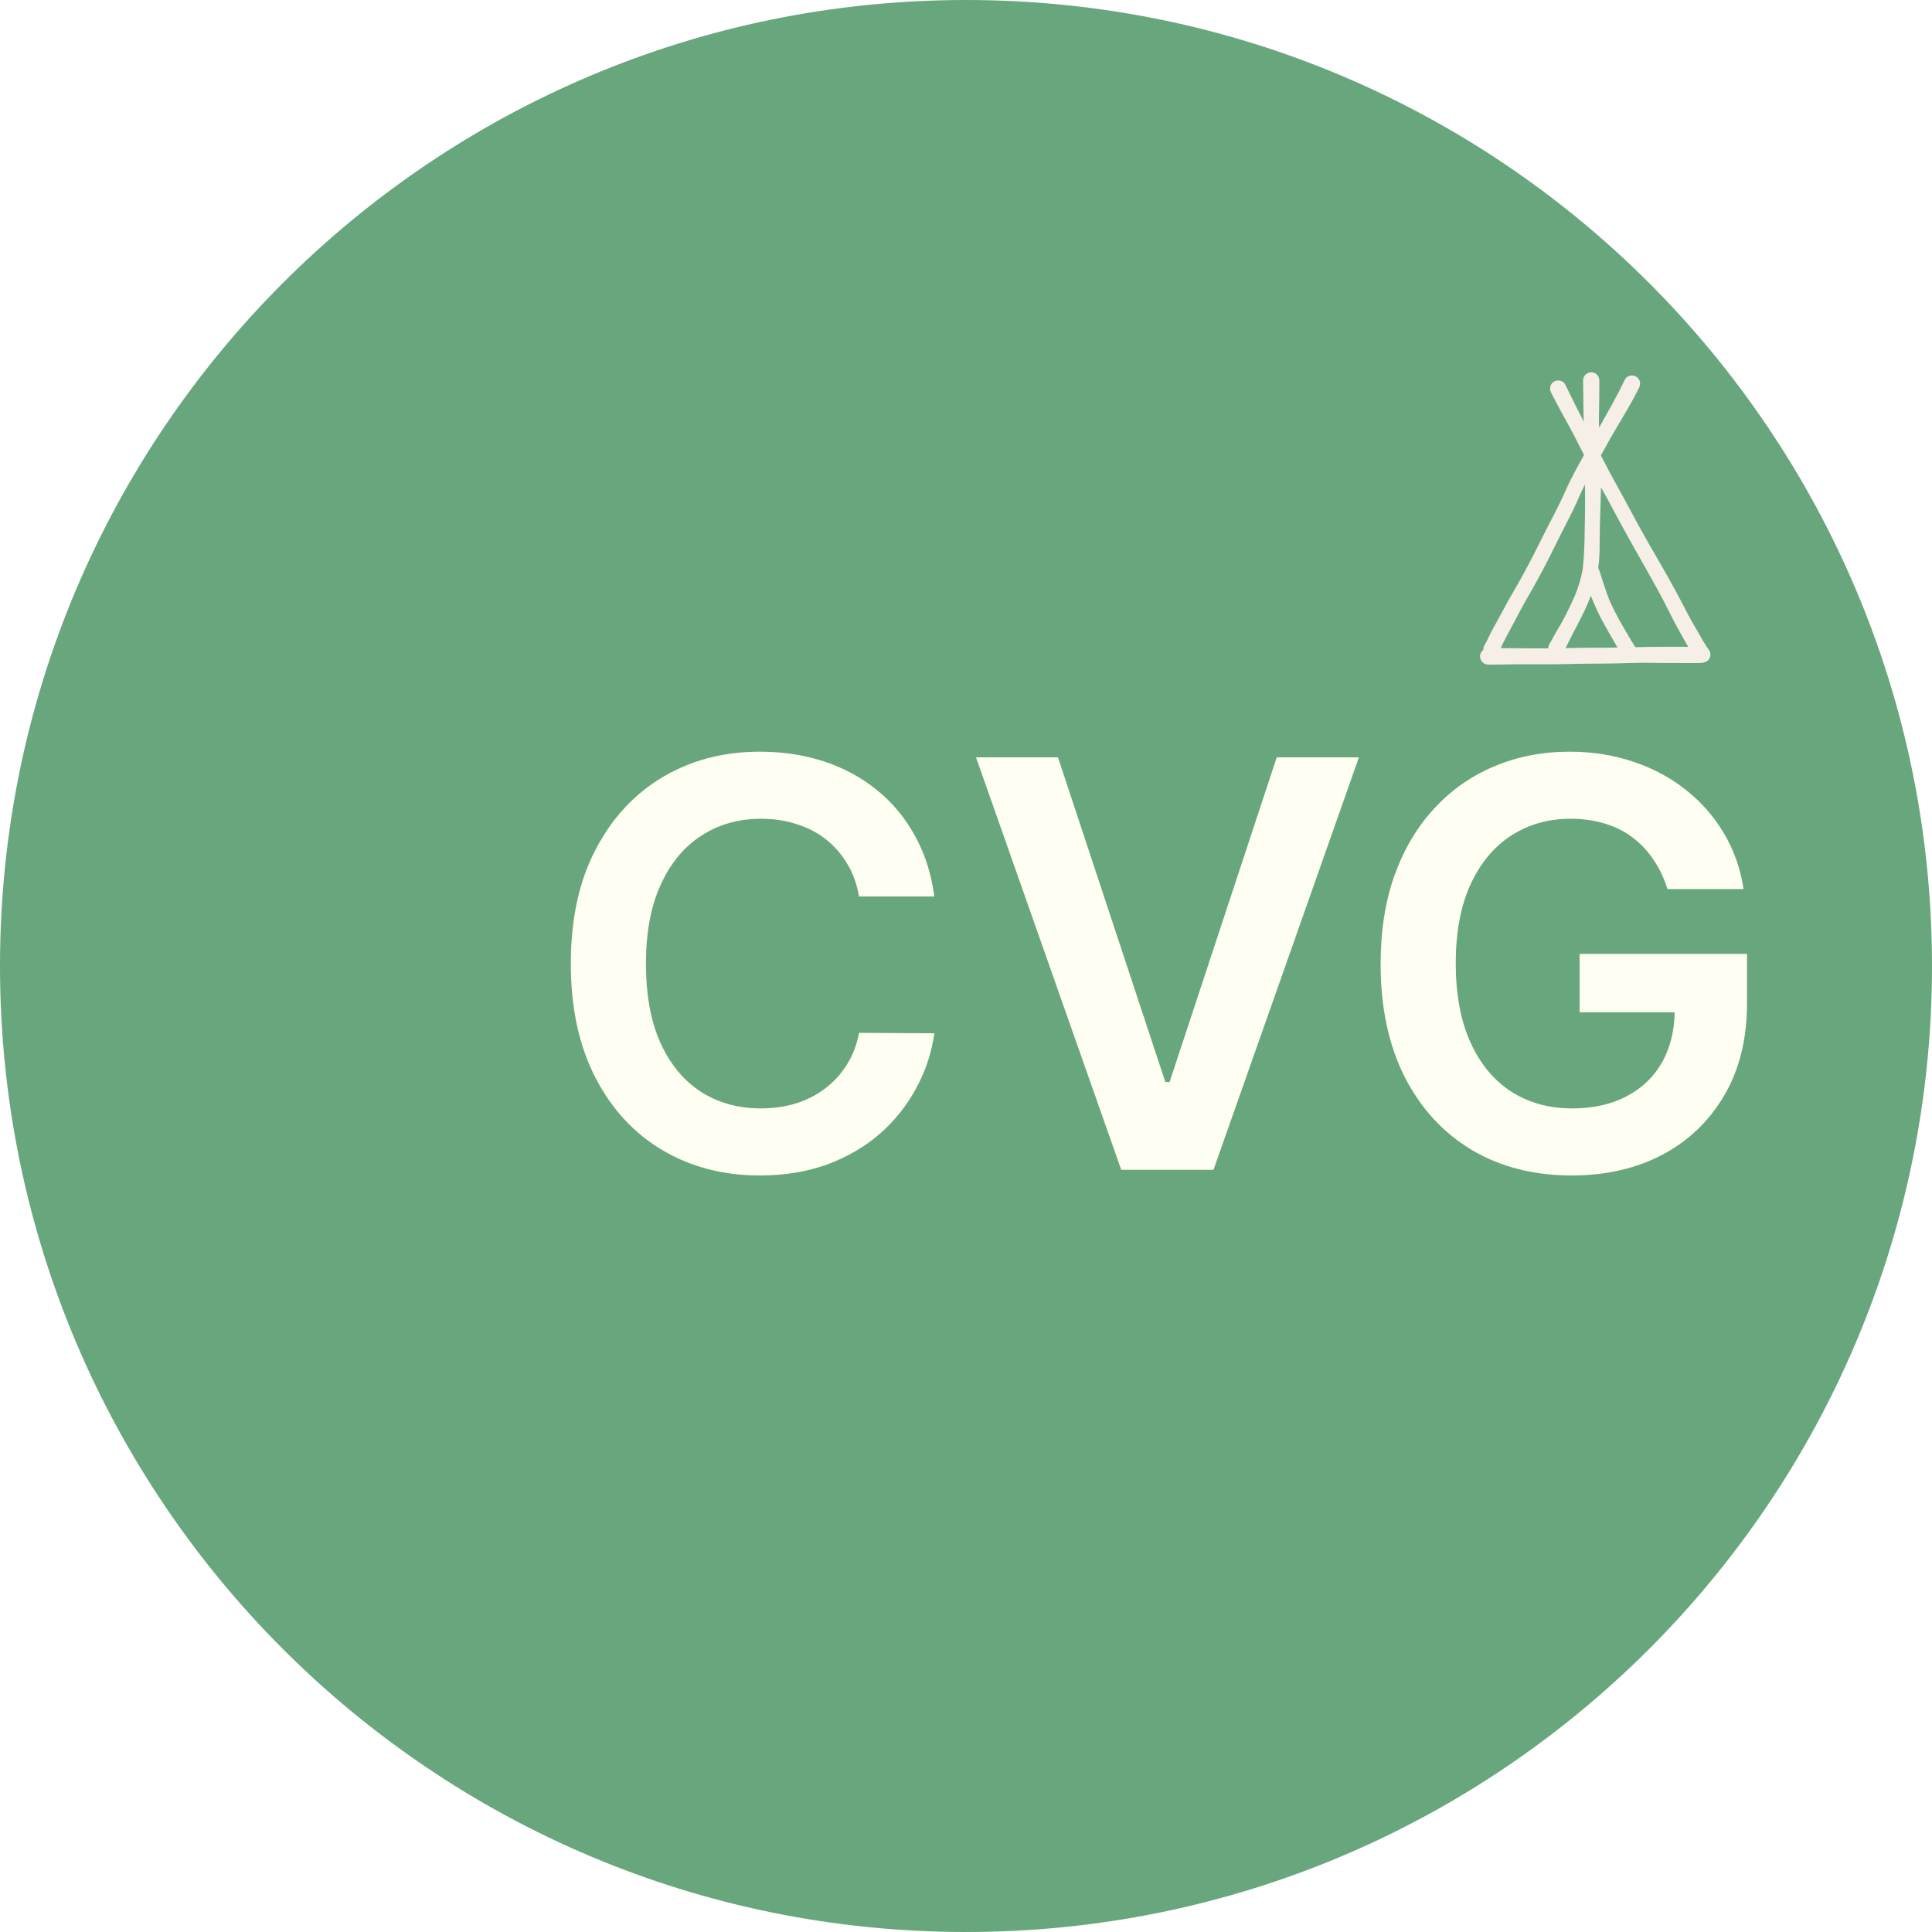
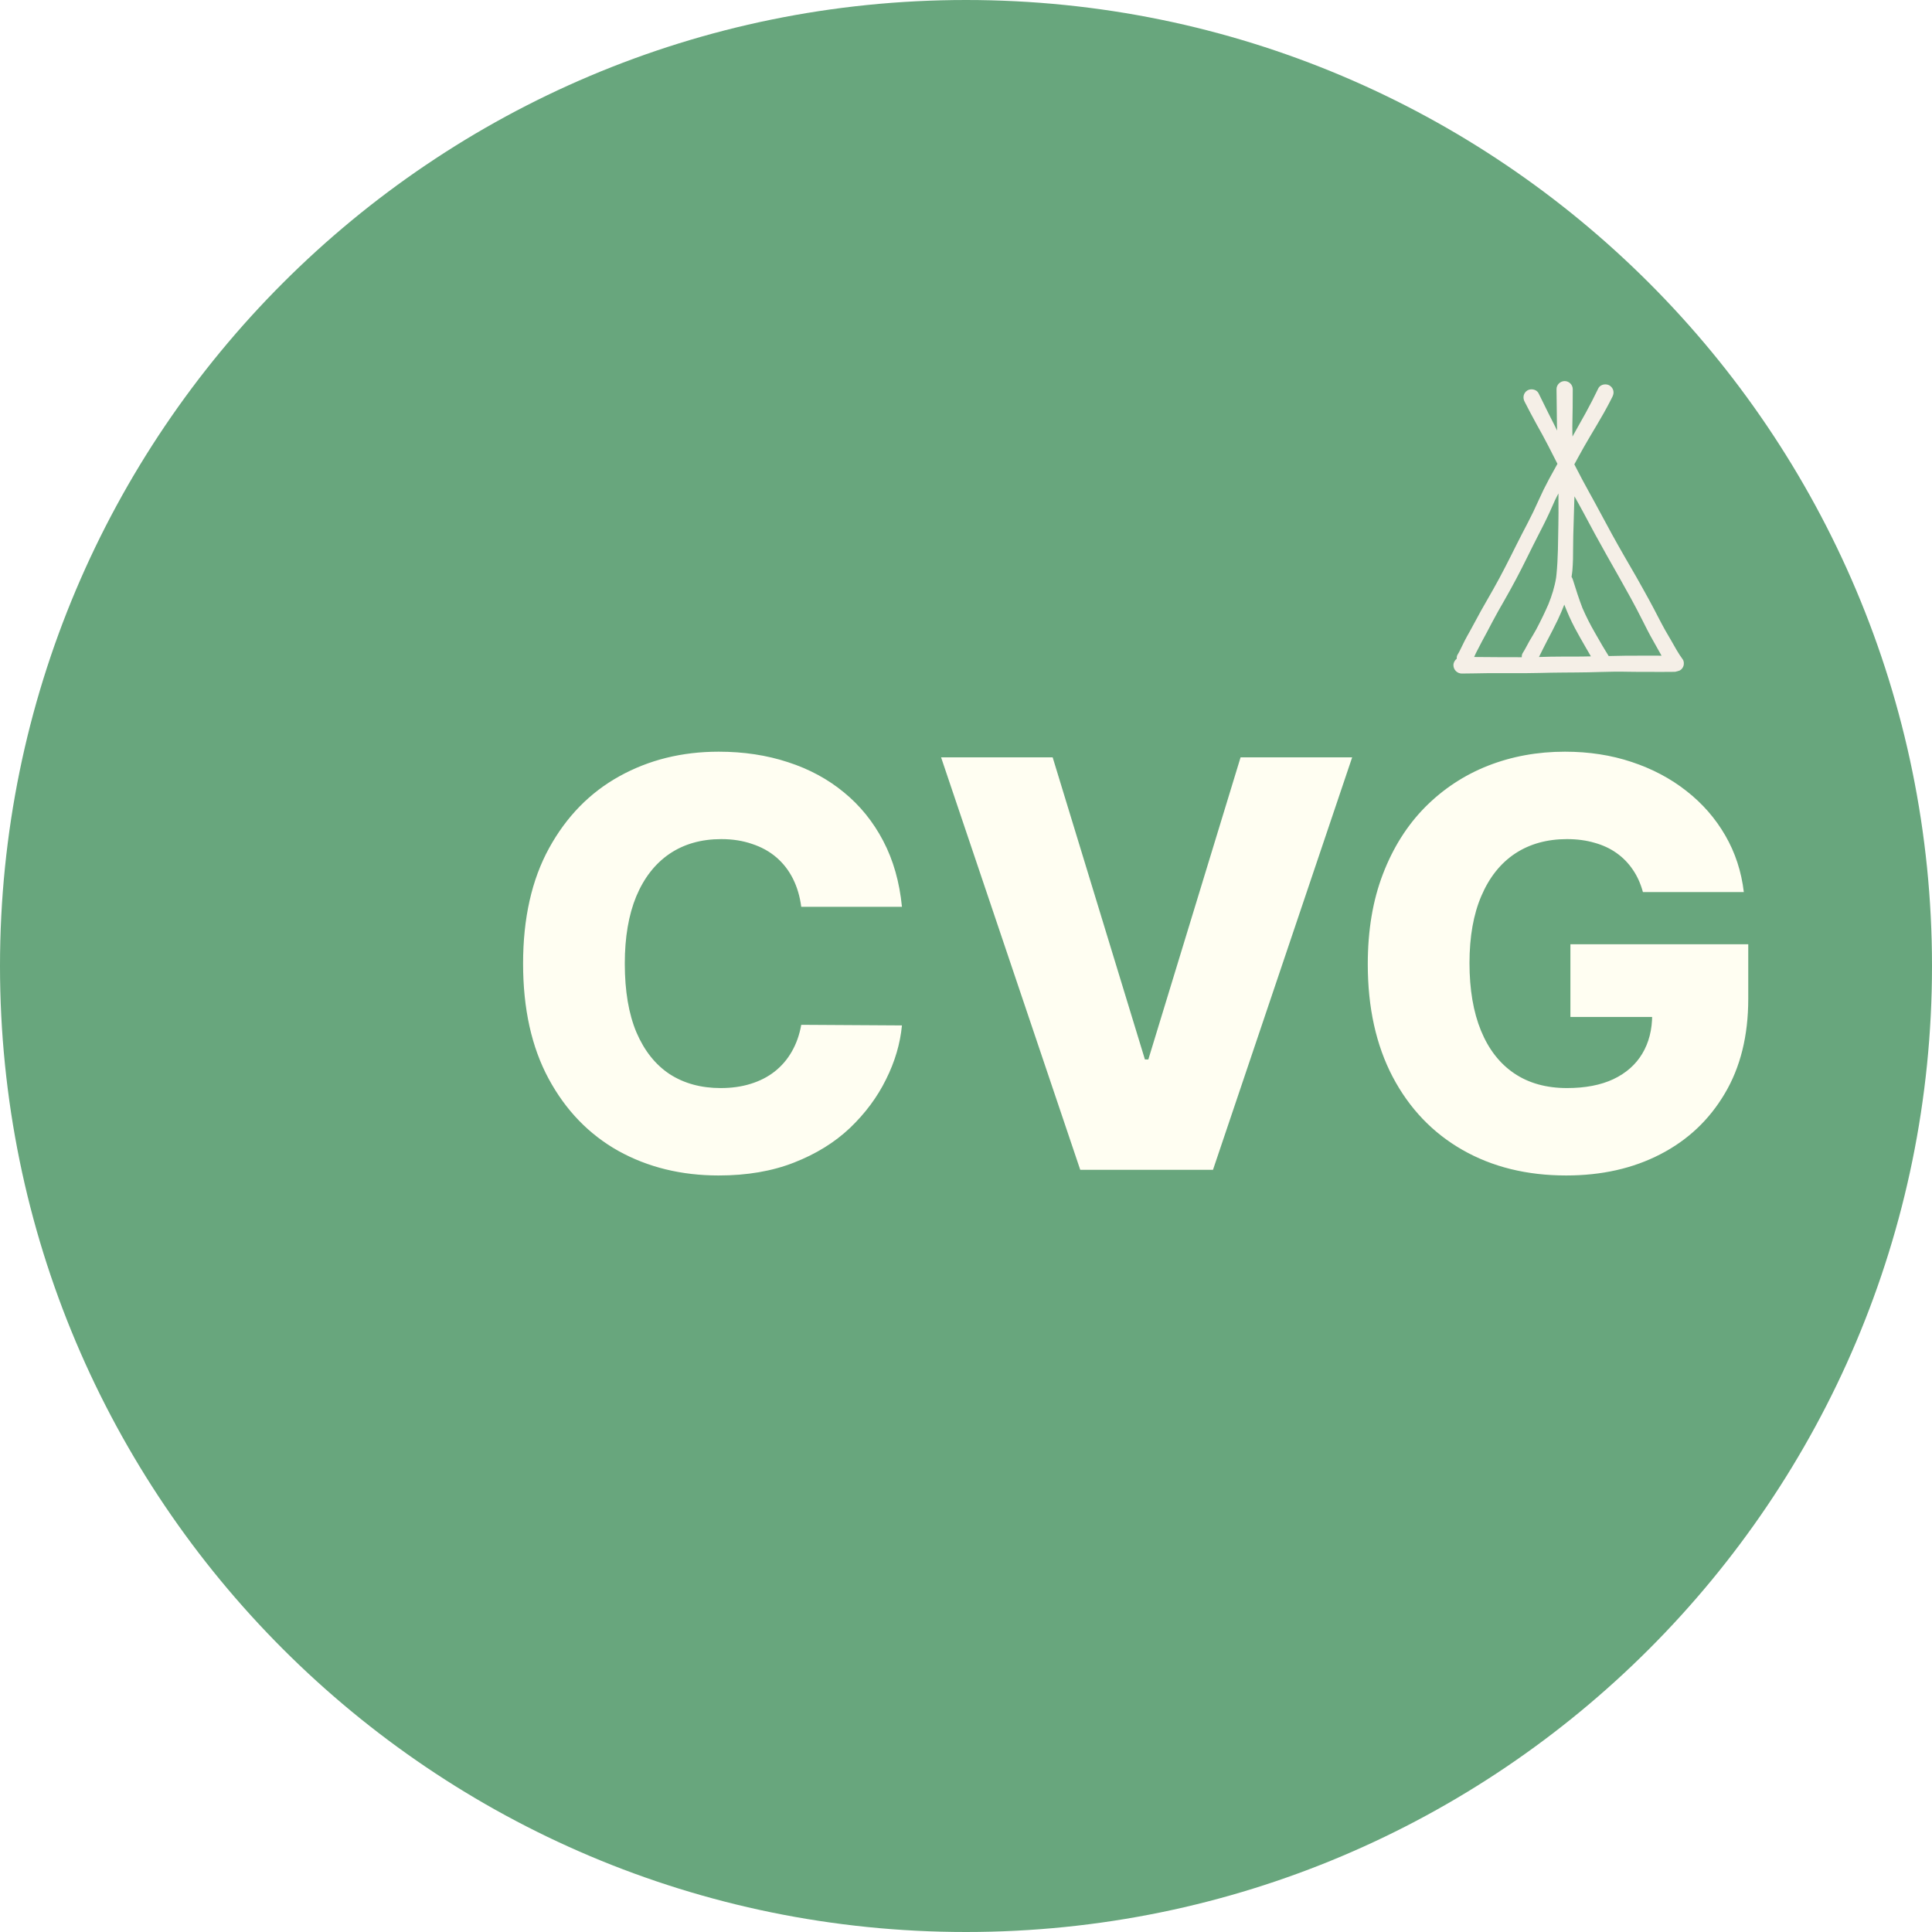
<svg xmlns="http://www.w3.org/2000/svg" width="218" height="218" viewBox="0 0 218 218" fill="none">
  <circle cx="109" cy="109" r="109" fill="#68A67D" />
-   <path d="M192.875 73.407C192.372 72.723 191.971 71.981 191.553 71.244C191.342 70.876 191.123 70.514 190.913 70.145C190.678 69.727 190.454 69.302 190.233 68.879C189.834 68.123 189.455 67.358 189.037 66.612C188.578 65.793 188.133 64.966 187.665 64.151C186.73 62.53 185.785 60.918 184.885 59.277C184.002 57.669 183.152 56.042 182.258 54.44C181.78 53.586 181.323 52.719 180.876 51.846C180.799 51.697 180.72 51.546 180.642 51.397C181.005 50.74 181.358 50.078 181.729 49.424C182.695 47.728 183.751 46.084 184.645 44.347C184.747 44.154 184.844 43.957 184.942 43.761C185.055 43.532 185.103 43.299 185.035 43.046C184.97 42.815 184.816 42.615 184.609 42.493C184.472 42.413 184.308 42.373 184.142 42.373C183.819 42.373 183.491 42.526 183.345 42.827C182.898 43.758 182.428 44.675 181.93 45.581C181.482 46.398 181.015 47.206 180.563 48.024C180.52 48.102 180.477 48.18 180.435 48.258C180.425 47.865 180.411 47.473 180.418 47.079C180.442 45.693 180.473 44.307 180.464 42.917C180.463 42.418 180.052 42 179.549 42C179.053 42 178.625 42.418 178.632 42.917C178.652 44.288 178.665 45.658 178.682 47.026C178.684 47.212 178.7 47.398 178.703 47.585C178.59 47.358 178.48 47.13 178.364 46.904C177.927 46.049 177.496 45.191 177.075 44.325C176.92 44.012 176.766 43.695 176.61 43.382C176.459 43.086 176.137 42.931 175.816 42.931C175.654 42.931 175.491 42.97 175.352 43.052C174.907 43.313 174.791 43.865 175.024 44.309C175.463 45.157 175.901 46.007 176.364 46.841C176.818 47.659 177.277 48.471 177.701 49.306C178.046 49.983 178.39 50.66 178.737 51.336C178.422 51.908 178.102 52.476 177.792 53.051C177.364 53.846 176.966 54.655 176.599 55.481C176.22 56.329 175.821 57.166 175.389 57.99C174.948 58.838 174.505 59.684 174.078 60.54C173.667 61.364 173.256 62.19 172.831 63.007C172.396 63.849 171.952 64.686 171.484 65.508C171.03 66.31 170.567 67.105 170.115 67.908C169.687 68.667 169.3 69.445 168.87 70.201C168.659 70.571 168.455 70.942 168.259 71.32C168.068 71.691 167.895 72.068 167.709 72.439C167.64 72.579 167.563 72.712 167.481 72.843C167.385 72.99 167.364 73.158 167.373 73.326C167.153 73.502 167 73.761 167 74.056C167 74.571 167.426 74.998 167.939 75C168.911 75.002 169.882 74.965 170.855 74.958C171.368 74.956 171.88 74.958 172.396 74.958C172.846 74.96 173.296 74.96 173.747 74.958C174.723 74.956 175.701 74.963 176.678 74.934C177.586 74.905 178.494 74.899 179.402 74.888C180.352 74.877 181.305 74.881 182.255 74.859C183.236 74.837 184.213 74.8 185.192 74.788C185.692 74.781 186.194 74.79 186.694 74.799C187.093 74.807 187.49 74.814 187.888 74.812C188.797 74.81 189.708 74.81 190.617 74.816C191.067 74.818 191.517 74.812 191.965 74.807C192.044 74.807 192.116 74.78 192.189 74.761C192.213 74.759 192.235 74.751 192.259 74.747C192.288 74.737 192.318 74.73 192.345 74.717C192.415 74.696 192.489 74.684 192.553 74.646C192.755 74.528 192.906 74.332 192.968 74.106C193.025 73.891 193.012 73.594 192.875 73.407ZM169.37 73.133C169.358 73.133 169.346 73.133 169.334 73.133C169.406 72.974 169.476 72.813 169.554 72.657C169.75 72.264 169.95 71.875 170.159 71.489C170.576 70.718 170.992 69.943 171.396 69.165C171.812 68.368 172.263 67.587 172.711 66.807C173.179 65.992 173.631 65.166 174.074 64.335C174.942 62.714 175.72 61.042 176.566 59.407C177.018 58.532 177.463 57.659 177.87 56.765C178.068 56.331 178.255 55.895 178.451 55.463C178.573 55.196 178.714 54.936 178.851 54.676C178.85 54.962 178.848 55.247 178.85 55.533C178.859 56.43 178.861 57.329 178.841 58.229C178.804 60.092 178.813 61.962 178.628 63.82C178.615 63.944 178.601 64.064 178.586 64.186C178.421 65.217 178.111 66.2 177.723 67.167C177.301 68.136 176.839 69.085 176.344 70.02C176.105 70.471 175.826 70.897 175.573 71.339C175.316 71.781 175.103 72.252 174.822 72.68C174.727 72.826 174.705 72.992 174.711 73.159C172.932 73.153 171.151 73.157 169.37 73.133ZM180.709 73.087C179.774 73.087 178.839 73.082 177.904 73.1C177.486 73.108 177.068 73.122 176.65 73.134C176.954 72.526 177.254 71.915 177.567 71.313C177.976 70.531 178.391 69.749 178.77 68.95C179.038 68.384 179.282 67.808 179.51 67.225C179.862 68.127 180.25 69.015 180.707 69.875C181.081 70.579 181.478 71.27 181.874 71.958C182.087 72.326 182.297 72.695 182.513 73.062C181.91 73.073 181.31 73.088 180.709 73.087ZM186.342 72.989C185.734 72.995 185.126 73.011 184.52 73.025C184.281 72.626 184.029 72.24 183.796 71.837C183.524 71.367 183.255 70.894 182.983 70.425C182.453 69.51 181.979 68.577 181.558 67.609C181.147 66.544 180.805 65.459 180.465 64.37C180.433 64.269 180.387 64.176 180.328 64.093C180.359 63.859 180.402 63.627 180.421 63.389C180.495 62.523 180.508 61.657 180.504 60.789C180.501 59.898 180.537 59.005 180.561 58.117C180.585 57.228 180.607 56.338 180.639 55.449C180.644 55.3 180.651 55.152 180.657 55.004C180.984 55.589 181.313 56.172 181.629 56.763C182.066 57.58 182.499 58.397 182.943 59.212C183.838 60.858 184.766 62.486 185.691 64.118C186.587 65.704 187.479 67.296 188.292 68.927C188.697 69.735 189.1 70.541 189.553 71.327C189.87 71.875 190.174 72.431 190.483 72.985C190.022 72.982 189.562 72.978 189.103 72.978C188.181 72.976 187.261 72.98 186.342 72.989Z" fill="#F5EFE7" />
-   <path d="M105.432 101.159H96.932C96.689 99.765 96.242 98.53 95.591 97.454C94.939 96.364 94.129 95.439 93.159 94.682C92.189 93.924 91.083 93.356 89.841 92.977C88.614 92.583 87.288 92.386 85.864 92.386C83.333 92.386 81.091 93.023 79.136 94.296C77.182 95.553 75.651 97.401 74.546 99.841C73.439 102.265 72.886 105.227 72.886 108.727C72.886 112.288 73.439 115.288 74.546 117.727C75.667 120.152 77.197 121.985 79.136 123.227C81.091 124.455 83.326 125.068 85.841 125.068C87.235 125.068 88.538 124.886 89.75 124.523C90.977 124.144 92.076 123.591 93.046 122.864C94.03 122.136 94.856 121.242 95.523 120.182C96.204 119.121 96.674 117.909 96.932 116.545L105.432 116.591C105.114 118.803 104.424 120.879 103.364 122.818C102.318 124.758 100.947 126.47 99.25 127.955C97.553 129.424 95.568 130.576 93.296 131.409C91.023 132.227 88.5 132.636 85.727 132.636C81.636 132.636 77.985 131.689 74.773 129.795C71.561 127.902 69.03 125.167 67.182 121.591C65.333 118.015 64.409 113.727 64.409 108.727C64.409 103.712 65.341 99.424 67.204 95.864C69.068 92.288 71.606 89.553 74.818 87.659C78.03 85.765 81.667 84.818 85.727 84.818C88.318 84.818 90.727 85.182 92.954 85.909C95.182 86.636 97.167 87.704 98.909 89.114C100.652 90.508 102.083 92.22 103.205 94.25C104.341 96.265 105.083 98.568 105.432 101.159ZM119.381 85.454L131.494 122.091H131.972L144.062 85.454H153.335L136.926 132H126.517L110.131 85.454H119.381ZM188.148 100.318C187.769 99.091 187.246 97.992 186.58 97.023C185.928 96.038 185.14 95.197 184.216 94.5C183.307 93.803 182.261 93.28 181.08 92.932C179.898 92.568 178.61 92.386 177.216 92.386C174.716 92.386 172.489 93.015 170.534 94.273C168.58 95.53 167.042 97.379 165.92 99.818C164.814 102.242 164.261 105.197 164.261 108.682C164.261 112.197 164.814 115.174 165.92 117.614C167.027 120.053 168.564 121.909 170.534 123.182C172.504 124.439 174.792 125.068 177.398 125.068C179.761 125.068 181.807 124.614 183.534 123.705C185.277 122.795 186.617 121.508 187.557 119.841C188.496 118.159 188.966 116.189 188.966 113.932L190.875 114.227H178.239V107.636H197.125V113.227C197.125 117.212 196.277 120.659 194.58 123.568C192.883 126.477 190.549 128.72 187.58 130.295C184.61 131.856 181.201 132.636 177.352 132.636C173.064 132.636 169.299 131.674 166.057 129.75C162.83 127.811 160.307 125.061 158.489 121.5C156.686 117.924 155.784 113.682 155.784 108.773C155.784 105.015 156.314 101.659 157.375 98.704C158.451 95.75 159.951 93.242 161.875 91.182C163.799 89.106 166.057 87.53 168.648 86.454C171.239 85.364 174.057 84.818 177.102 84.818C179.678 84.818 182.08 85.197 184.307 85.954C186.534 86.697 188.511 87.758 190.239 89.136C191.981 90.515 193.413 92.151 194.534 94.046C195.655 95.939 196.39 98.03 196.739 100.318H188.148Z" fill="#FFFEF2" />
+   <path d="M189.875 74.407C189.372 73.723 188.971 72.981 188.553 72.244C188.342 71.876 188.123 71.514 187.913 71.145C187.678 70.727 187.454 70.302 187.233 69.879C186.834 69.123 186.455 68.358 186.037 67.612C185.578 66.793 185.133 65.966 184.665 65.151C183.73 63.53 182.785 61.918 181.885 60.277C181.002 58.669 180.152 57.042 179.258 55.44C178.78 54.586 178.323 53.719 177.876 52.846C177.799 52.697 177.72 52.546 177.642 52.397C178.005 51.74 178.358 51.078 178.729 50.424C179.695 48.728 180.751 47.084 181.645 45.347C181.747 45.154 181.844 44.957 181.942 44.761C182.055 44.532 182.103 44.299 182.035 44.046C181.97 43.815 181.816 43.615 181.609 43.493C181.472 43.413 181.308 43.373 181.142 43.373C180.819 43.373 180.491 43.526 180.345 43.827C179.898 44.758 179.428 45.675 178.93 46.581C178.482 47.398 178.015 48.206 177.563 49.024C177.52 49.102 177.477 49.18 177.435 49.258C177.425 48.865 177.411 48.473 177.418 48.079C177.442 46.693 177.473 45.307 177.464 43.917C177.463 43.418 177.052 43 176.549 43C176.053 43 175.625 43.418 175.632 43.917C175.652 45.288 175.665 46.658 175.682 48.026C175.684 48.212 175.7 48.398 175.703 48.585C175.59 48.358 175.48 48.13 175.364 47.904C174.927 47.049 174.496 46.191 174.075 45.325C173.92 45.012 173.766 44.695 173.61 44.382C173.459 44.086 173.137 43.931 172.816 43.931C172.654 43.931 172.491 43.97 172.352 44.052C171.907 44.313 171.791 44.865 172.024 45.309C172.463 46.157 172.901 47.007 173.364 47.841C173.818 48.659 174.277 49.471 174.701 50.306C175.046 50.983 175.39 51.66 175.737 52.336C175.422 52.908 175.102 53.476 174.792 54.051C174.364 54.846 173.966 55.655 173.599 56.481C173.22 57.329 172.821 58.166 172.389 58.99C171.948 59.838 171.505 60.684 171.078 61.54C170.667 62.364 170.256 63.19 169.831 64.007C169.396 64.849 168.952 65.686 168.484 66.508C168.03 67.31 167.567 68.105 167.115 68.908C166.687 69.667 166.3 70.445 165.87 71.201C165.659 71.571 165.455 71.942 165.259 72.32C165.068 72.691 164.895 73.068 164.709 73.439C164.64 73.579 164.563 73.712 164.481 73.843C164.385 73.99 164.364 74.158 164.373 74.326C164.153 74.502 164 74.761 164 75.056C164 75.571 164.426 75.998 164.939 76C165.911 76.002 166.882 75.965 167.855 75.958C168.368 75.956 168.88 75.958 169.396 75.958C169.846 75.96 170.296 75.96 170.747 75.958C171.723 75.956 172.701 75.963 173.678 75.934C174.586 75.905 175.494 75.899 176.402 75.888C177.352 75.877 178.305 75.881 179.255 75.859C180.236 75.837 181.213 75.8 182.192 75.788C182.692 75.781 183.194 75.79 183.694 75.799C184.093 75.807 184.49 75.814 184.888 75.812C185.797 75.81 186.708 75.81 187.617 75.816C188.067 75.818 188.517 75.812 188.965 75.807C189.044 75.807 189.116 75.78 189.189 75.761C189.213 75.759 189.235 75.751 189.259 75.747C189.288 75.737 189.318 75.73 189.345 75.717C189.415 75.696 189.489 75.684 189.553 75.646C189.755 75.528 189.906 75.332 189.968 75.106C190.025 74.891 190.012 74.594 189.875 74.407ZM166.37 74.133C166.358 74.133 166.346 74.133 166.334 74.133C166.406 73.974 166.476 73.813 166.554 73.657C166.75 73.264 166.95 72.875 167.159 72.489C167.576 71.718 167.992 70.943 168.396 70.165C168.812 69.368 169.263 68.587 169.711 67.807C170.179 66.992 170.631 66.166 171.074 65.335C171.942 63.714 172.72 62.042 173.566 60.407C174.018 59.532 174.463 58.659 174.87 57.765C175.068 57.331 175.255 56.895 175.451 56.463C175.573 56.196 175.714 55.936 175.851 55.676C175.85 55.962 175.848 56.247 175.85 56.533C175.859 57.43 175.861 58.329 175.841 59.229C175.804 61.092 175.813 62.962 175.628 64.82C175.615 64.944 175.601 65.064 175.586 65.186C175.421 66.217 175.111 67.2 174.723 68.167C174.301 69.136 173.839 70.085 173.344 71.02C173.105 71.471 172.826 71.897 172.573 72.339C172.316 72.781 172.103 73.252 171.822 73.68C171.727 73.826 171.705 73.992 171.711 74.159C169.932 74.153 168.151 74.157 166.37 74.133ZM177.709 74.087C176.774 74.087 175.839 74.082 174.904 74.1C174.486 74.108 174.068 74.122 173.65 74.134C173.954 73.526 174.254 72.915 174.567 72.313C174.976 71.531 175.391 70.749 175.77 69.95C176.038 69.384 176.282 68.808 176.51 68.225C176.862 69.127 177.25 70.015 177.707 70.875C178.081 71.579 178.478 72.27 178.874 72.958C179.087 73.326 179.297 73.695 179.513 74.062C178.91 74.073 178.31 74.088 177.709 74.087ZM183.342 73.989C182.734 73.995 182.126 74.011 181.52 74.025C181.281 73.626 181.029 73.24 180.796 72.837C180.524 72.367 180.255 71.894 179.983 71.425C179.453 70.51 178.979 69.577 178.558 68.609C178.147 67.544 177.805 66.459 177.465 65.37C177.433 65.269 177.387 65.176 177.328 65.093C177.359 64.859 177.402 64.627 177.421 64.389C177.495 63.523 177.508 62.657 177.504 61.789C177.501 60.898 177.537 60.005 177.561 59.117C177.585 58.228 177.607 57.338 177.639 56.449C177.644 56.3 177.651 56.152 177.657 56.004C177.984 56.589 178.313 57.172 178.629 57.763C179.066 58.58 179.499 59.397 179.943 60.212C180.838 61.858 181.766 63.486 182.691 65.118C183.587 66.704 184.479 68.296 185.292 69.927C185.697 70.735 186.1 71.541 186.553 72.327C186.87 72.875 187.174 73.431 187.483 73.985C187.022 73.982 186.562 73.978 186.103 73.978C185.181 73.976 184.261 73.98 183.342 73.989Z" fill="#F5EFE7" />
+   <path d="M101.773 102.318H90.409C90.258 101.152 89.947 100.098 89.477 99.159C89.008 98.22 88.386 97.417 87.614 96.75C86.841 96.083 85.924 95.576 84.864 95.227C83.818 94.864 82.659 94.682 81.386 94.682C79.129 94.682 77.182 95.235 75.546 96.341C73.924 97.447 72.674 99.046 71.796 101.136C70.932 103.227 70.5 105.758 70.5 108.727C70.5 111.818 70.939 114.409 71.818 116.5C72.712 118.576 73.962 120.144 75.568 121.205C77.189 122.25 79.106 122.773 81.318 122.773C82.561 122.773 83.689 122.614 84.704 122.295C85.735 121.977 86.636 121.515 87.409 120.909C88.197 120.288 88.841 119.538 89.341 118.659C89.856 117.765 90.212 116.758 90.409 115.636L101.773 115.705C101.576 117.765 100.977 119.795 99.977 121.795C98.992 123.795 97.636 125.621 95.909 127.273C94.182 128.909 92.076 130.212 89.591 131.182C87.121 132.152 84.288 132.636 81.091 132.636C76.879 132.636 73.106 131.712 69.773 129.864C66.454 128 63.833 125.288 61.909 121.727C59.985 118.167 59.023 113.833 59.023 108.727C59.023 103.606 60 99.265 61.955 95.704C63.909 92.144 66.553 89.439 69.886 87.591C73.22 85.742 76.954 84.818 81.091 84.818C83.909 84.818 86.515 85.212 88.909 86C91.303 86.773 93.409 87.909 95.227 89.409C97.046 90.894 98.523 92.72 99.659 94.886C100.795 97.053 101.5 99.53 101.773 102.318ZM118.778 85.454L129.188 119.545H129.574L139.983 85.454H152.574L136.869 132H121.892L106.188 85.454H118.778ZM185.381 100.659C185.123 99.704 184.744 98.864 184.244 98.136C183.744 97.394 183.131 96.765 182.403 96.25C181.676 95.735 180.843 95.349 179.903 95.091C178.964 94.818 177.934 94.682 176.812 94.682C174.555 94.682 172.6 95.227 170.949 96.318C169.312 97.409 168.047 99 167.153 101.091C166.259 103.167 165.812 105.689 165.812 108.659C165.812 111.644 166.244 114.189 167.108 116.295C167.972 118.402 169.222 120.008 170.858 121.114C172.494 122.22 174.479 122.773 176.812 122.773C178.873 122.773 180.616 122.439 182.04 121.773C183.479 121.091 184.57 120.129 185.312 118.886C186.055 117.644 186.426 116.182 186.426 114.5L188.517 114.75H177.199V106.545H197.267V112.705C197.267 116.871 196.381 120.439 194.608 123.409C192.85 126.379 190.426 128.659 187.335 130.25C184.259 131.841 180.722 132.636 176.722 132.636C172.282 132.636 168.381 131.674 165.017 129.75C161.653 127.826 159.032 125.083 157.153 121.523C155.275 117.947 154.335 113.705 154.335 108.795C154.335 104.977 154.903 101.591 156.04 98.636C157.176 95.667 158.759 93.151 160.79 91.091C162.835 89.03 165.199 87.47 167.881 86.409C170.578 85.349 173.479 84.818 176.585 84.818C179.282 84.818 181.79 85.204 184.108 85.977C186.441 86.75 188.502 87.841 190.29 89.25C192.093 90.659 193.555 92.333 194.676 94.273C195.797 96.212 196.494 98.341 196.767 100.659H185.381Z" fill="#FFFEF2" />
</svg>
